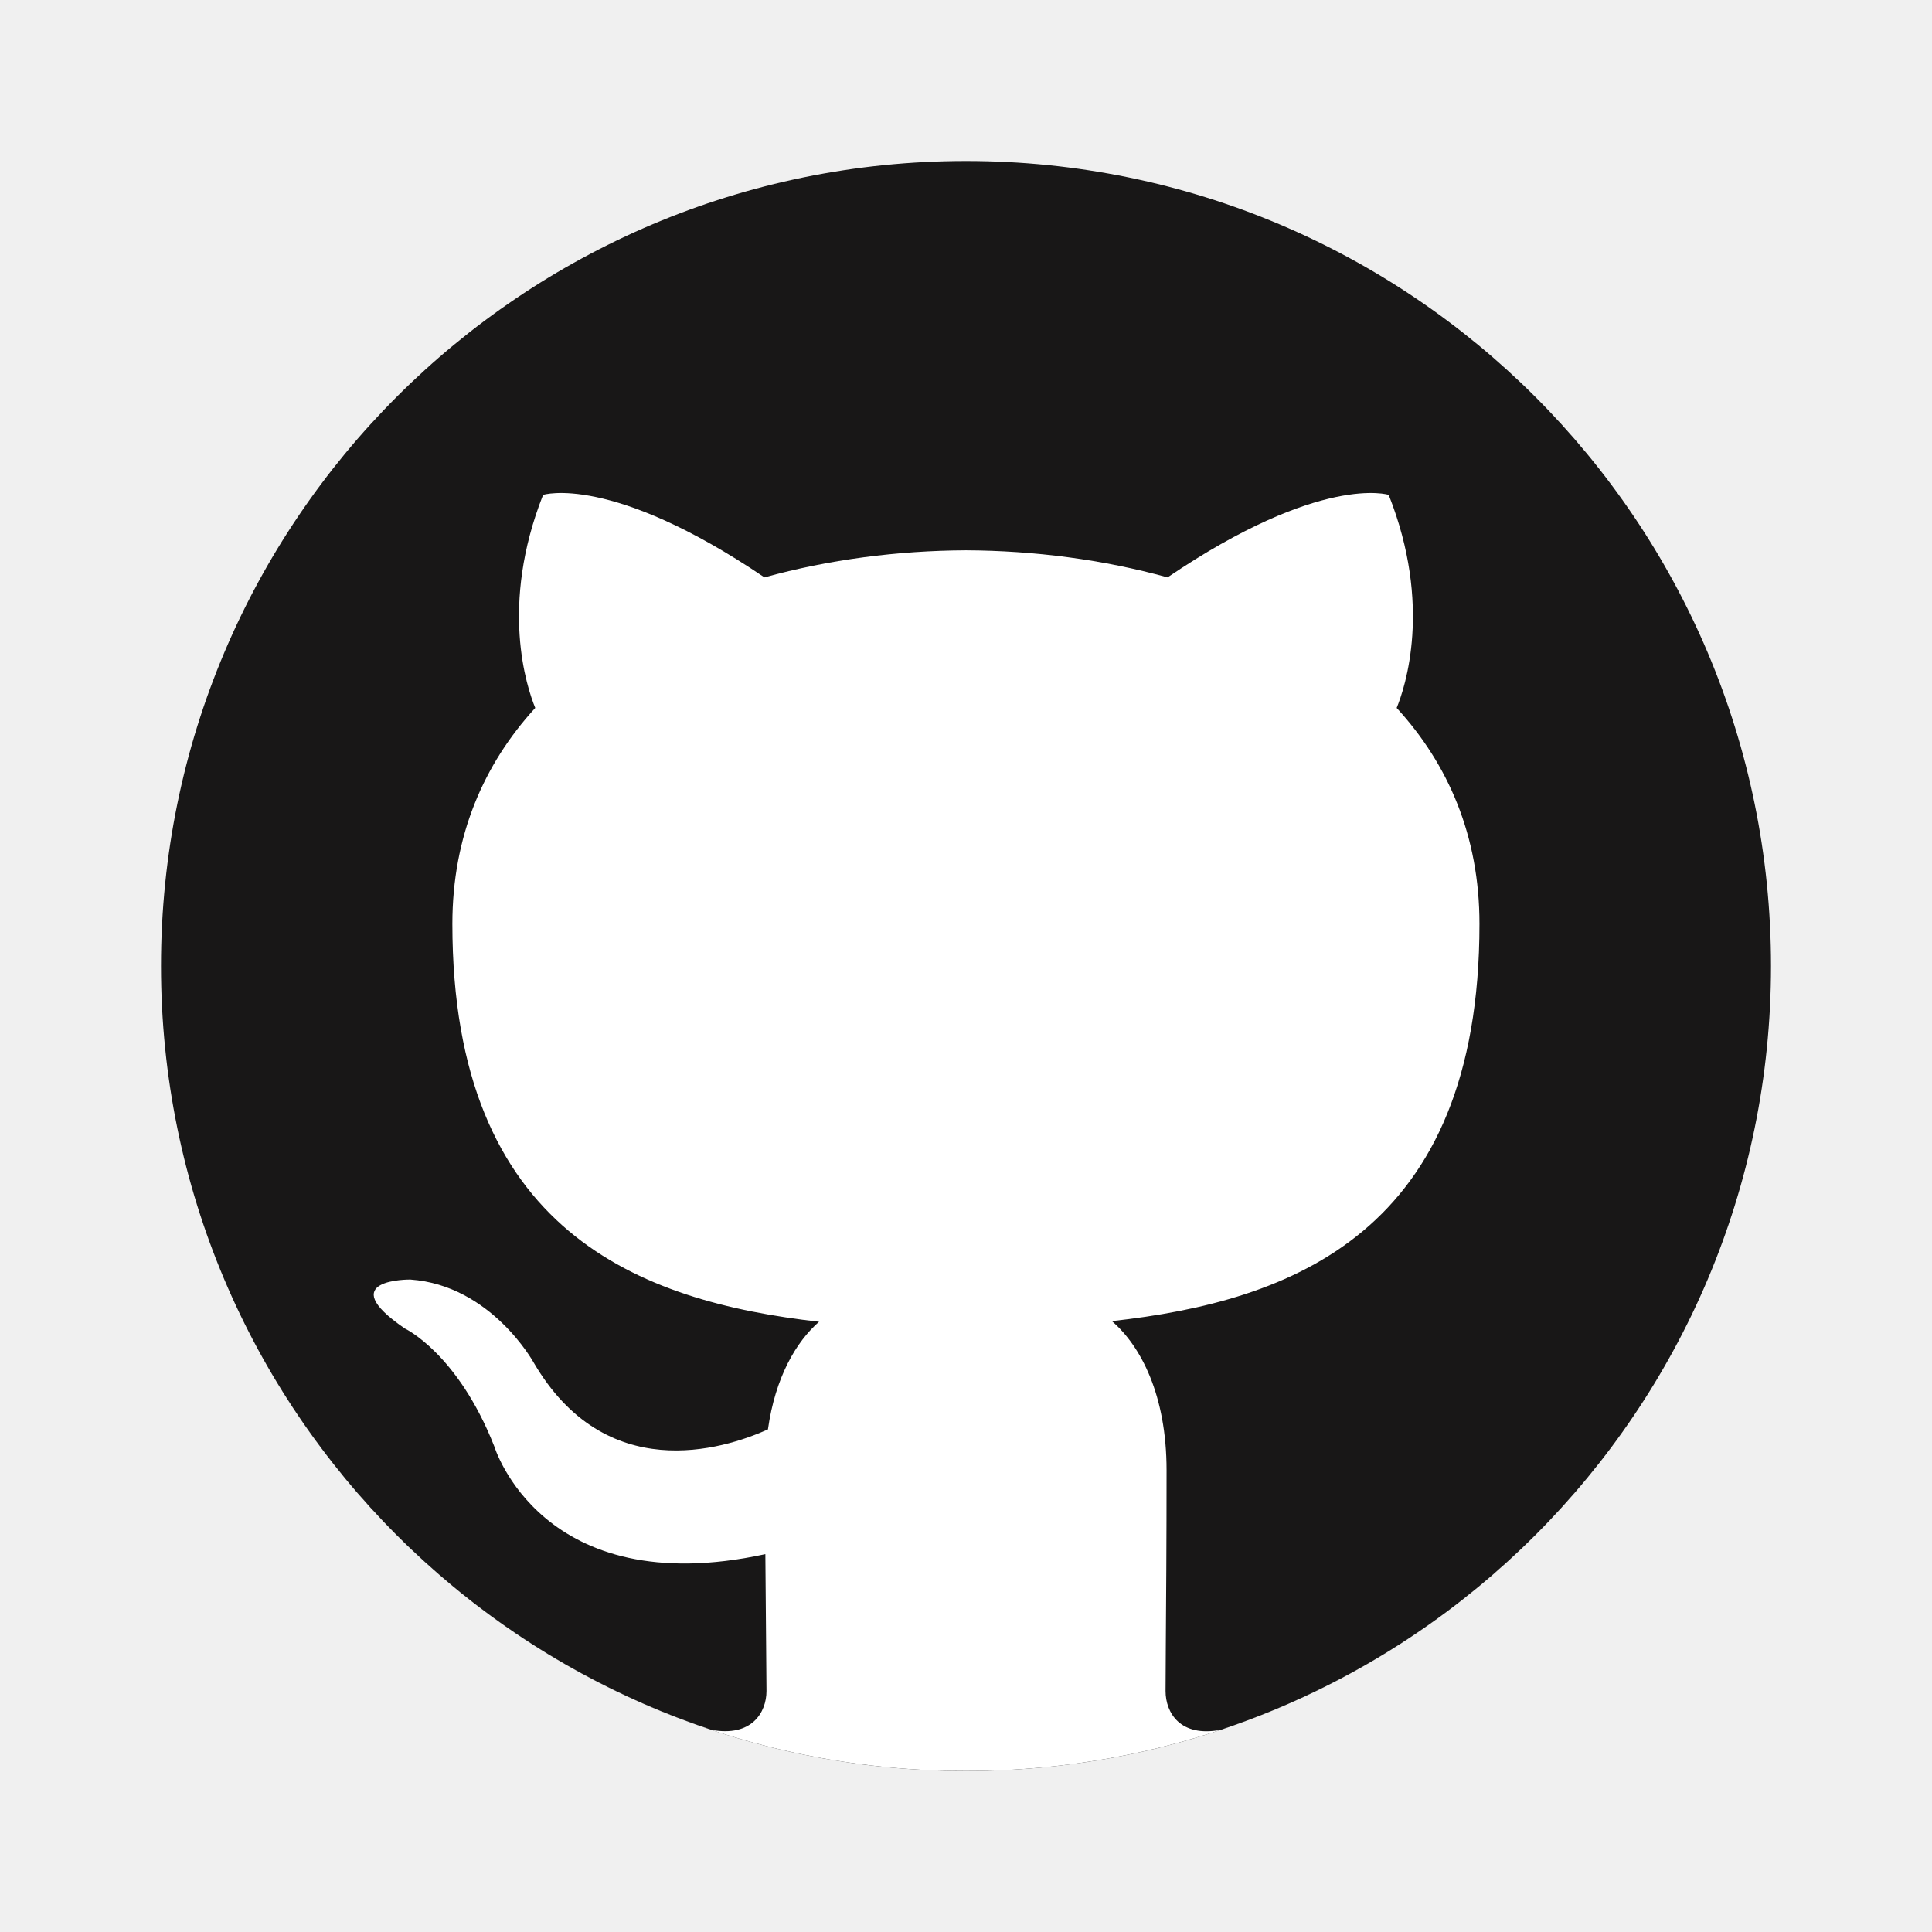
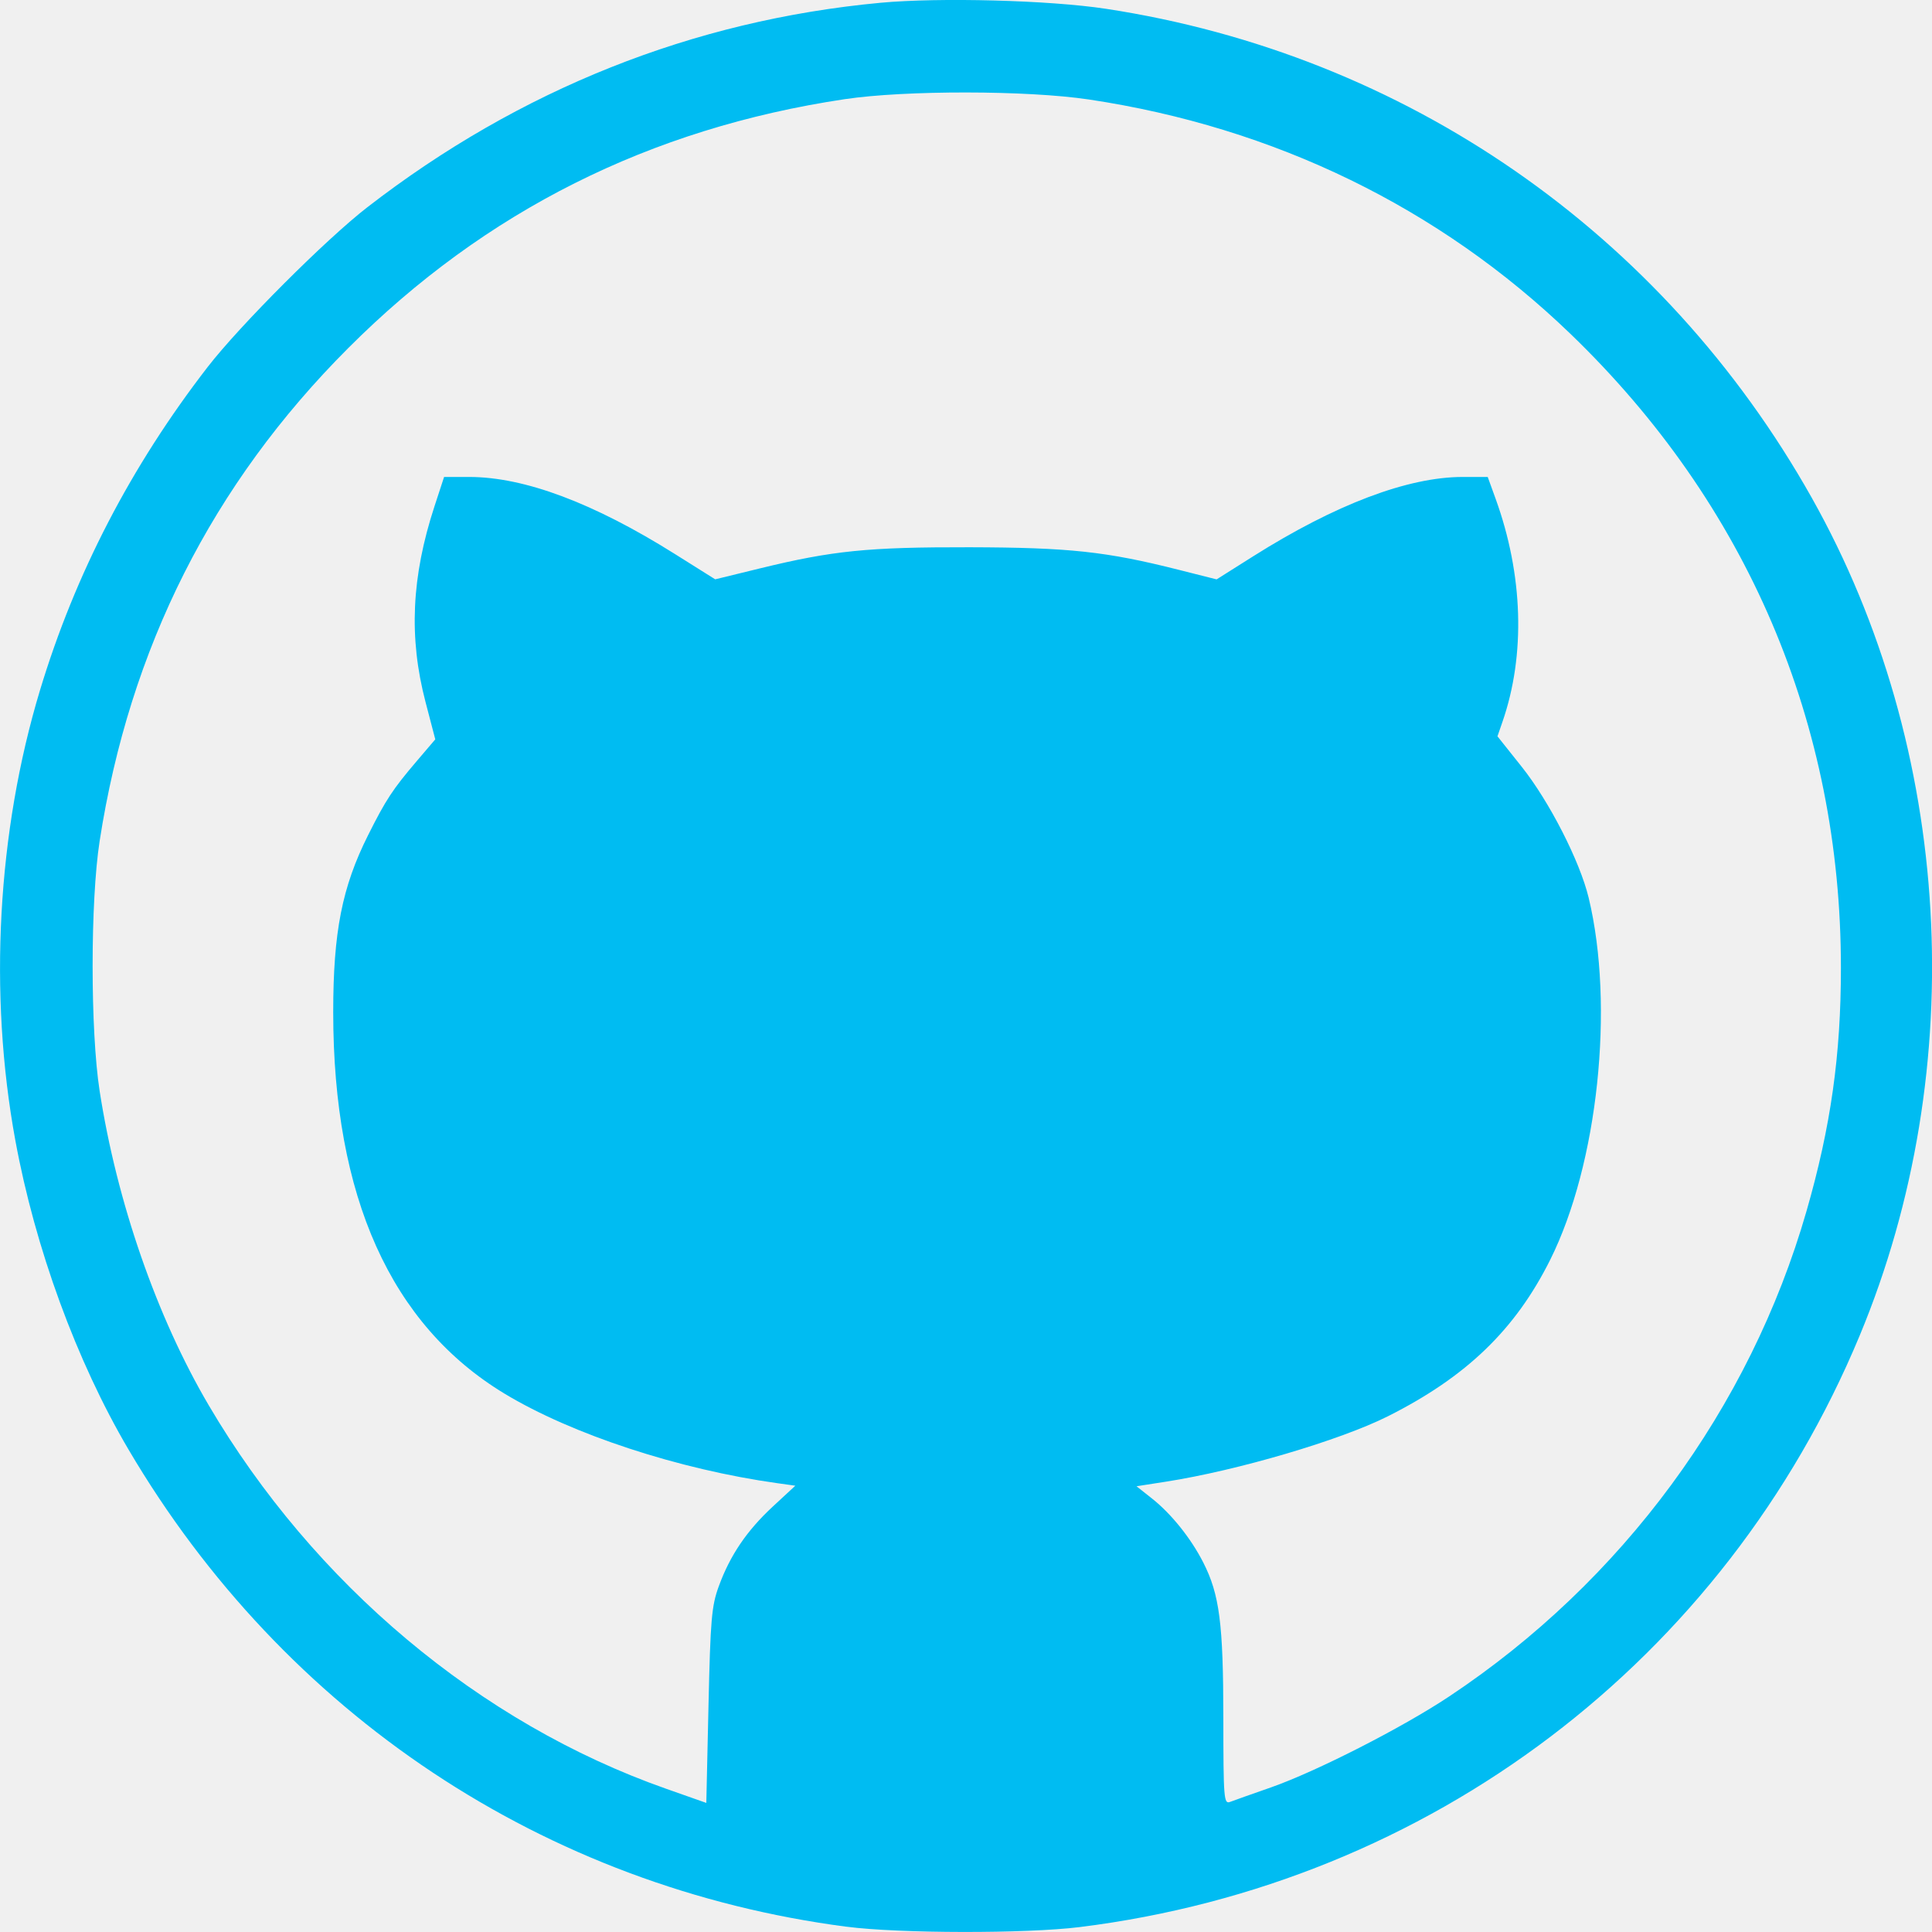
- <svg xmlns="http://www.w3.org/2000/svg" width="800px" height="800px" viewBox="0 0 48 48" fill="none">
-   <circle cx="24" cy="24" r="20" fill="#181717" />
-   <path d="M6.813 34.235C9.248 38.314 13.094 41.453 17.677 42.978C18.678 43.161 19.043 42.544 19.043 42.013C19.043 41.794 19.039 41.406 19.034 40.887C19.028 40.285 19.021 39.508 19.015 38.612C13.452 39.821 12.279 35.931 12.279 35.931C11.369 33.621 10.058 33.006 10.058 33.006C8.242 31.765 10.195 31.79 10.195 31.79C12.203 31.932 13.258 33.851 13.258 33.851C15.042 36.907 17.94 36.024 19.079 35.514C19.261 34.221 19.777 33.339 20.349 32.839C15.908 32.335 11.239 30.618 11.239 22.954C11.239 20.771 12.018 18.986 13.298 17.588C13.091 17.082 12.405 15.049 13.493 12.295C13.493 12.295 15.172 11.757 18.993 14.345C20.588 13.902 22.3 13.68 24 13.672C25.698 13.68 27.41 13.902 29.007 14.345C32.826 11.757 34.502 12.295 34.502 12.295C35.593 15.049 34.907 17.082 34.7 17.588C35.982 18.986 36.757 20.771 36.757 22.954C36.757 30.638 32.08 32.329 27.625 32.823C28.343 33.441 28.983 34.661 28.983 36.528C28.983 38.315 28.972 39.872 28.964 40.904C28.961 41.414 28.958 41.796 28.958 42.013C28.958 42.549 29.318 43.171 30.333 42.976C33.984 41.757 37.167 39.515 39.54 36.59C35.873 41.111 30.274 44 24 44C16.694 44 10.304 40.083 6.813 34.235Z" fill="white" />
+ <svg xmlns="http://www.w3.org/2000/svg" width="800px" height="800px" viewBox="0 0 70 70">
+   <path d="m -7.979,547.196 c -10.932,-1.429 -20.369,-7.702 -26.016,-17.294 -1.88,-3.193 -3.384,-7.303 -4.099,-11.201 -0.975,-5.312 -0.654,-11.178 0.893,-16.302 1.274,-4.22 3.296,-8.119 6.076,-11.715 1.161,-1.501 4.284,-4.626 5.784,-5.787 5.516,-4.27 11.805,-6.776 18.589,-7.409 2.148,-0.2 6.129,-0.094 8.177,0.218 10.847,1.654 20.169,8.113 25.569,17.716 5.114,9.094 5.775,20.648 1.737,30.355 -4.891,11.76 -15.561,19.851 -28.262,21.432 -1.94,0.241 -6.548,0.234 -8.447,-0.014 z m -4.627,-12.335 c 0.408,-1.121 1.015,-2.016 1.962,-2.893 l 0.811,-0.751 -0.651,-0.091 c -3.573,-0.499 -7.441,-1.768 -9.882,-3.243 -4.124,-2.492 -6.21,-7.136 -6.21,-13.821 2.8e-4,-2.909 0.32,-4.533 1.264,-6.416 0.647,-1.291 0.889,-1.659 1.774,-2.697 l 0.66,-0.774 -0.354,-1.355 c -0.61,-2.334 -0.509,-4.538 0.325,-7.088 l 0.348,-1.064 0.908,0 c 2.002,0 4.509,0.941 7.46,2.795 l 1.455,0.914 1.624,-0.397 c 2.634,-0.643 3.913,-0.772 7.595,-0.765 3.607,0.01 4.943,0.151 7.578,0.818 l 1.37,0.346 1.325,-0.836 c 2.978,-1.879 5.601,-2.873 7.588,-2.875 l 0.91,0 0.286,0.79 c 0.998,2.753 1.088,5.656 0.249,8.08 l -0.182,0.527 0.879,1.104 c 1,1.256 2.106,3.42 2.425,4.745 0.945,3.919 0.336,9.652 -1.392,13.115 -1.265,2.534 -3.034,4.24 -5.879,5.671 -1.732,0.871 -5.451,1.967 -8.051,2.372 l -1.06,0.165 0.562,0.445 c 0.701,0.555 1.412,1.443 1.856,2.316 0.59,1.16 0.726,2.211 0.728,5.629 0.002,2.933 0.018,3.133 0.243,3.047 0.132,-0.051 0.796,-0.287 1.476,-0.524 1.639,-0.573 4.748,-2.158 6.451,-3.289 6.279,-4.168 10.903,-10.447 12.96,-17.596 0.88,-3.059 1.246,-5.647 1.246,-8.81 0,-8.85 -3.395,-16.805 -9.81,-22.982 -4.74,-4.565 -10.725,-7.476 -17.436,-8.481 -2.236,-0.335 -6.657,-0.34 -8.853,-0.011 -7.05,1.057 -13.02,4.05 -17.983,9.017 -4.927,4.929 -7.925,10.874 -9.008,17.862 -0.339,2.188 -0.339,6.867 0,9.055 0.624,4.021 2.068,8.184 3.95,11.383 3.811,6.479 9.819,11.519 16.564,13.895 l 1.467,0.517 0.079,-3.522 c 0.07,-3.129 0.112,-3.611 0.372,-4.325 z" fill="#00bcf2" transform="translate(38.649 -477.387)" />
</svg>
